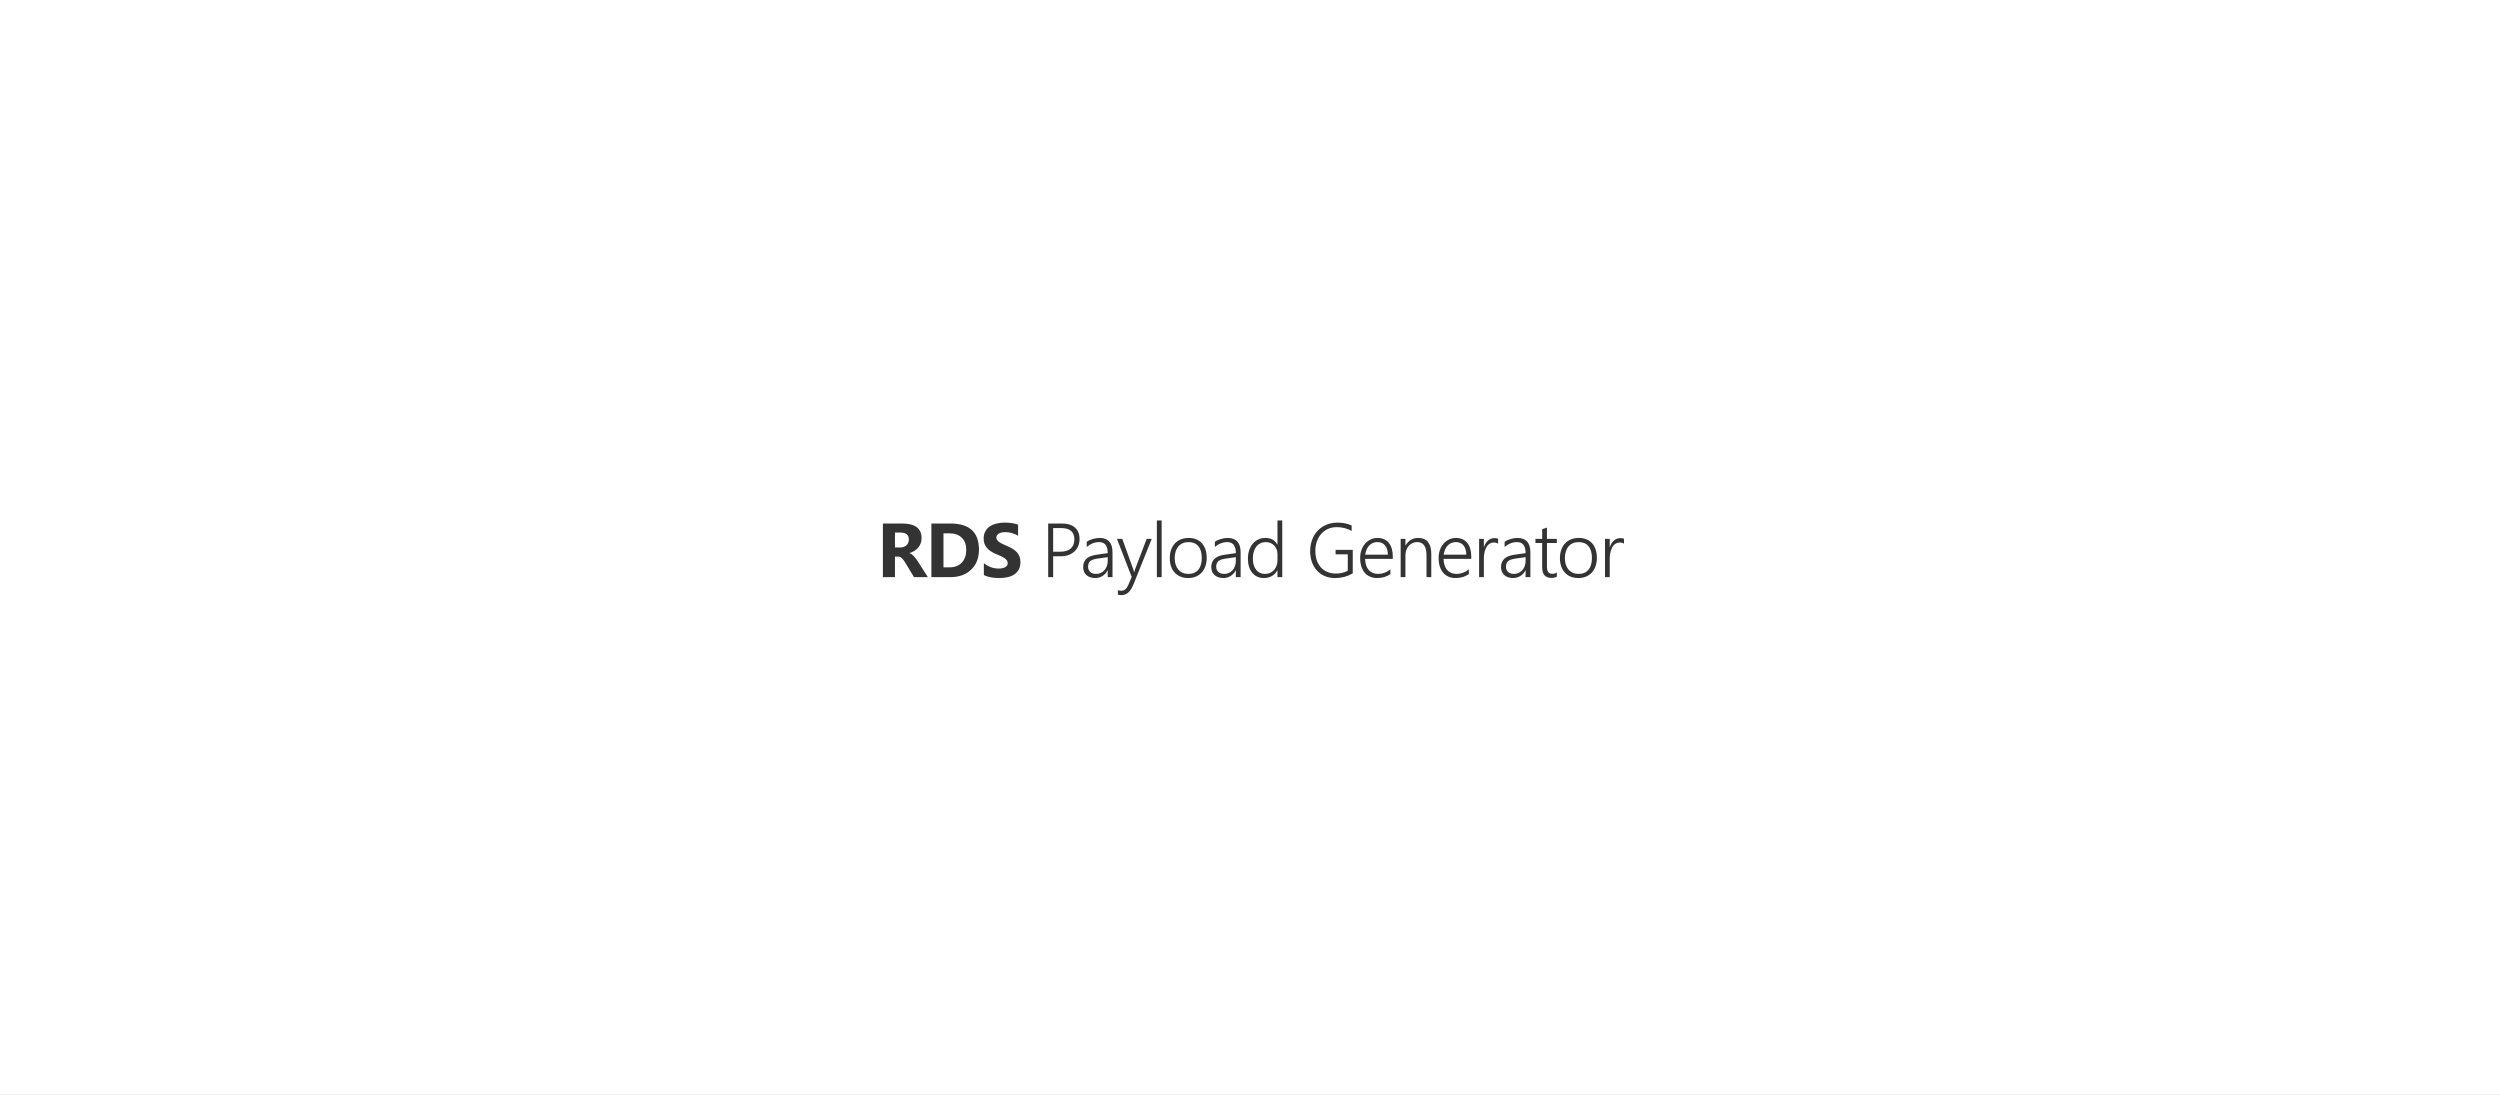
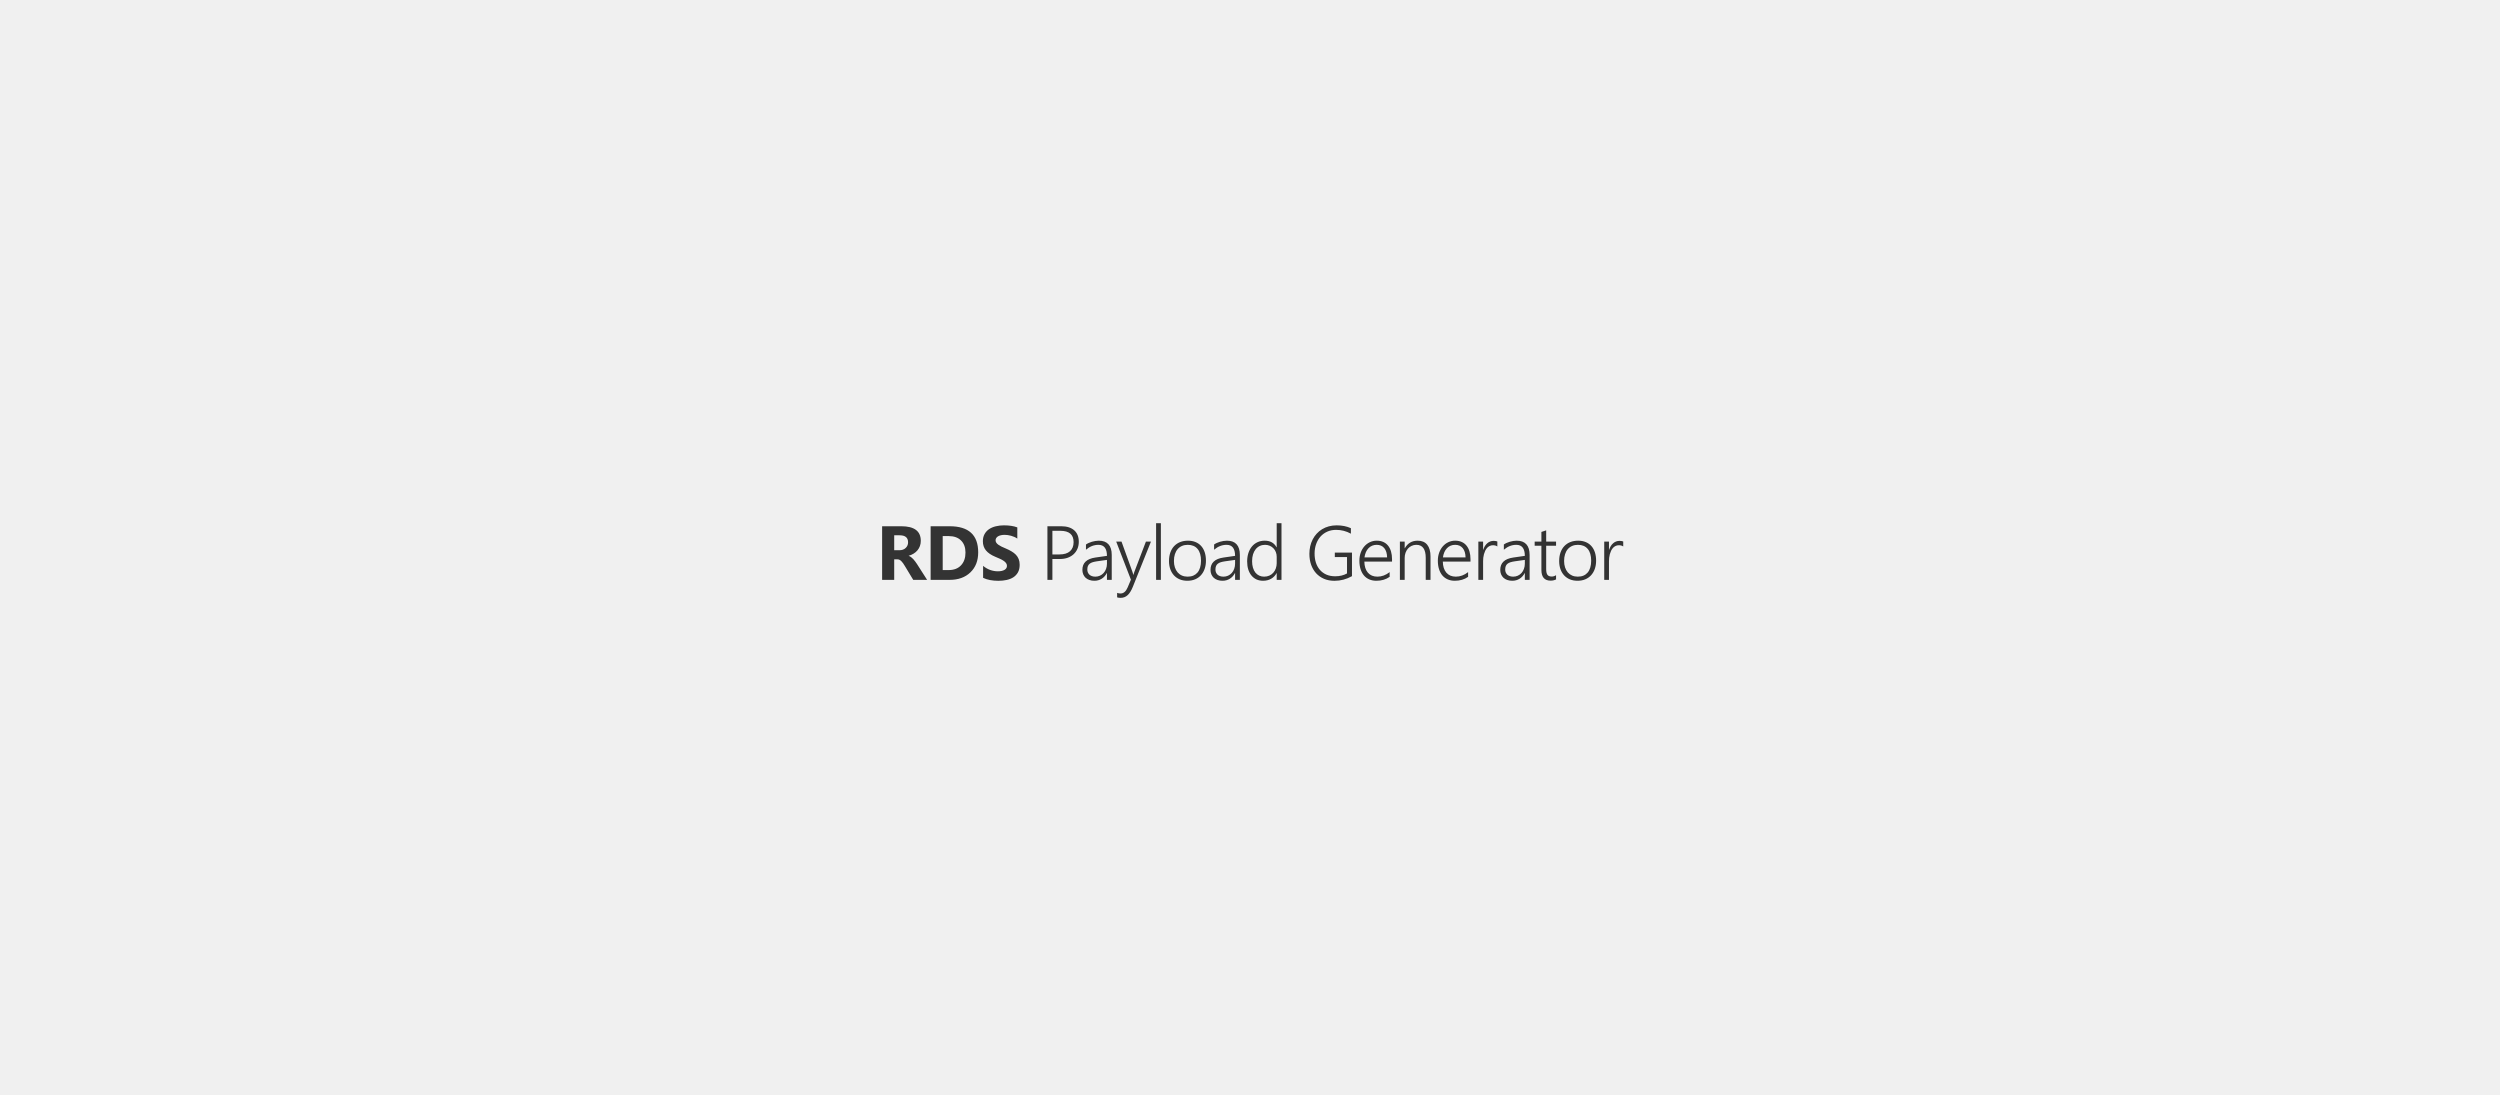
<svg xmlns="http://www.w3.org/2000/svg" width="914" height="400" fill="none">
-   <path fill="#fff" d="M0 0h914v400H0z" />
-   <path d="M339.232 211h-5.073l-3.049-5.045a16.194 16.194 0 00-.656-1.025 5.096 5.096 0 00-.642-.766 2.217 2.217 0 00-.67-.492 1.601 1.601 0 00-.752-.178h-1.19V211h-4.416v-19.605h7c4.758 0 7.137 1.777 7.137 5.332 0 .683-.105 1.317-.314 1.9a5.294 5.294 0 01-.889 1.559 5.621 5.621 0 01-1.395 1.203 7.056 7.056 0 01-1.804.793v.054c.291.091.574.242.847.452.274.2.538.437.793.71.256.274.497.57.725.889.237.31.451.615.642.916l3.706 5.797zM327.2 194.703v5.455h1.914c.948 0 1.709-.273 2.284-.82.583-.556.875-1.244.875-2.065 0-1.713-1.026-2.57-3.077-2.57H327.2zM340.517 211v-19.605h6.946c6.963 0 10.445 3.185 10.445 9.556 0 3.054-.953 5.492-2.858 7.315-1.895 1.823-4.425 2.734-7.587 2.734h-6.946zm4.416-16.01v12.428h2.188c1.914 0 3.413-.574 4.498-1.723 1.094-1.148 1.64-2.711 1.64-4.689 0-1.869-.542-3.336-1.626-4.402-1.076-1.076-2.589-1.614-4.54-1.614h-2.16zm14.766 15.258v-4.375a8.532 8.532 0 002.584 1.504c.93.328 1.869.492 2.817.492a6.17 6.17 0 001.449-.15c.419-.101.766-.237 1.039-.41.283-.183.492-.392.629-.629.137-.246.205-.511.205-.793a1.7 1.7 0 00-.328-1.026c-.219-.3-.52-.578-.902-.834a9.086 9.086 0 00-1.34-.738 48 48 0 00-1.682-.725c-1.531-.638-2.675-1.417-3.431-2.337-.748-.921-1.122-2.033-1.122-3.336 0-1.021.206-1.896.616-2.625a5.223 5.223 0 011.668-1.819c.711-.474 1.531-.82 2.461-1.039a12.357 12.357 0 012.953-.342c1.021 0 1.923.064 2.707.192.793.118 1.522.305 2.187.56v4.088a6.444 6.444 0 00-1.08-.601 7.672 7.672 0 00-1.189-.424 8.438 8.438 0 00-1.231-.26 8.459 8.459 0 00-1.148-.082c-.502 0-.957.05-1.367.15a3.398 3.398 0 00-1.039.397 1.977 1.977 0 00-.657.629 1.44 1.44 0 00-.232.806c0 .329.086.625.26.889.173.255.419.501.738.738.319.228.706.456 1.162.684.456.219.971.447 1.545.684.784.328 1.486.679 2.105 1.052.629.365 1.167.78 1.614 1.244.446.465.788.999 1.025 1.6.237.593.356 1.285.356 2.078 0 1.094-.21 2.015-.629 2.762a5.079 5.079 0 01-1.682 1.805c-.711.455-1.54.783-2.488.984-.939.201-1.933.301-2.981.301a16.66 16.66 0 01-3.076-.274c-.966-.182-1.805-.455-2.516-.82zm25.336-6.877V211h-1.819v-19.605h5.059c1.03 0 1.941.127 2.734.382.793.256 1.463.625 2.01 1.108a4.64 4.64 0 011.244 1.777c.283.702.424 1.504.424 2.406 0 .912-.16 1.755-.479 2.53a5.743 5.743 0 01-1.38 1.996c-.593.556-1.318.993-2.174 1.312-.857.31-1.828.465-2.912.465h-2.707zm0-10.309v8.641h2.597c1.686 0 2.967-.392 3.842-1.176.875-.784 1.312-1.891 1.312-3.322 0-2.762-1.613-4.143-4.839-4.143h-2.912zM404.982 211v-2.488h-.054c-.456.893-1.08 1.586-1.873 2.078-.784.492-1.673.738-2.666.738a5.524 5.524 0 01-1.832-.287 4.043 4.043 0 01-1.381-.807 3.756 3.756 0 01-.875-1.271 4.265 4.265 0 01-.301-1.627c0-1.267.392-2.274 1.176-3.022.784-.756 1.968-1.248 3.554-1.476l4.252-.615c0-2.689-1.043-4.034-3.13-4.034-1.632 0-3.145.597-4.54 1.791v-1.914a5.7 5.7 0 01.985-.56 8.276 8.276 0 011.176-.438c.41-.127.829-.223 1.257-.287a7.734 7.734 0 011.272-.109c1.558 0 2.734.437 3.527 1.312.802.875 1.203 2.179 1.203 3.911V211h-1.75zm-3.609-6.795c-.629.091-1.167.205-1.613.342-.447.137-.816.323-1.108.56a2.007 2.007 0 00-.642.862c-.137.337-.205.756-.205 1.258 0 .373.063.72.191 1.039.137.319.328.597.574.834.255.227.561.405.916.533.365.127.775.191 1.231.191a3.995 3.995 0 003.049-1.34c.382-.419.679-.92.888-1.504a5.36 5.36 0 00.328-1.9v-1.381l-3.609.506zm13.071 9.338c-.547 1.367-1.176 2.379-1.887 3.035-.711.665-1.572.998-2.584.998-.501 0-.925-.059-1.271-.178v-1.64c.2.073.401.127.601.164.21.036.419.055.629.055a2.2 2.2 0 001.49-.547c.429-.356.798-.898 1.108-1.627l1.217-2.871L408.36 197h1.941l4.006 11.088c.055.146.105.314.151.506.054.182.104.364.15.547h.068c.046-.155.087-.31.123-.465.046-.164.105-.342.178-.533L419.229 197h1.846l-6.631 16.543zm8.504-2.543v-20.727h1.75V211h-1.75zm11.431.328c-1.04 0-1.974-.173-2.803-.519a6.044 6.044 0 01-2.106-1.463 6.55 6.55 0 01-1.34-2.284c-.309-.884-.464-1.863-.464-2.939 0-1.167.164-2.21.492-3.131.328-.92.793-1.7 1.394-2.338a6.012 6.012 0 012.202-1.476c.856-.338 1.813-.506 2.871-.506 1.011 0 1.923.168 2.734.506a5.507 5.507 0 012.064 1.435c.566.629.998 1.395 1.299 2.297.301.902.451 1.928.451 3.076 0 1.094-.159 2.092-.478 2.994a6.671 6.671 0 01-1.34 2.311 5.964 5.964 0 01-2.133 1.504c-.838.355-1.786.533-2.843.533zm.136-13.139c-.765 0-1.458.133-2.078.397a4.39 4.39 0 00-1.6 1.162c-.437.501-.774 1.121-1.011 1.859-.237.73-.356 1.559-.356 2.489 0 .875.119 1.663.356 2.365a5.4 5.4 0 00.998 1.805c.437.501.966.888 1.586 1.162.62.264 1.312.396 2.078.396.784 0 1.476-.127 2.078-.383a4.196 4.196 0 001.531-1.134c.42-.502.734-1.112.944-1.832.218-.72.328-1.541.328-2.461 0-1.887-.42-3.327-1.258-4.321-.839-1.002-2.037-1.504-3.596-1.504zM451.824 211v-2.488h-.054c-.456.893-1.08 1.586-1.873 2.078-.784.492-1.673.738-2.666.738a5.524 5.524 0 01-1.832-.287 4.043 4.043 0 01-1.381-.807 3.756 3.756 0 01-.875-1.271 4.265 4.265 0 01-.301-1.627c0-1.267.392-2.274 1.176-3.022.784-.756 1.968-1.248 3.554-1.476l4.252-.615c0-2.689-1.043-4.034-3.13-4.034-1.632 0-3.145.597-4.54 1.791v-1.914a5.7 5.7 0 01.985-.56 8.276 8.276 0 011.176-.438c.41-.127.829-.223 1.257-.287a7.734 7.734 0 011.272-.109c1.558 0 2.734.437 3.527 1.312.802.875 1.203 2.179 1.203 3.911V211h-1.75zm-3.609-6.795c-.629.091-1.167.205-1.613.342-.447.137-.816.323-1.108.56a2.007 2.007 0 00-.642.862c-.137.337-.205.756-.205 1.258 0 .373.063.72.191 1.039.137.319.328.597.574.834.255.227.561.405.916.533.365.127.775.191 1.231.191a3.995 3.995 0 003.049-1.34c.382-.419.679-.92.888-1.504a5.36 5.36 0 00.328-1.9v-1.381l-3.609.506zM467.042 211v-2.461h-.055a5.014 5.014 0 01-1.996 2.065c-.857.483-1.832.724-2.926.724-.875 0-1.672-.159-2.392-.478a5.21 5.21 0 01-1.832-1.409c-.511-.61-.907-1.349-1.19-2.214-.273-.866-.41-1.846-.41-2.94 0-1.13.15-2.16.451-3.09.31-.939.743-1.741 1.299-2.406a5.826 5.826 0 012.023-1.559c.793-.373 1.673-.56 2.639-.56 2.014 0 3.459.807 4.334 2.42h.055v-8.819h1.75V211h-1.75zm0-8.449c0-.611-.105-1.181-.315-1.709a4.07 4.07 0 00-2.228-2.311 4.244 4.244 0 00-1.723-.342c-.693 0-1.331.137-1.914.411a4.213 4.213 0 00-1.504 1.189c-.41.51-.734 1.135-.971 1.873-.227.738-.341 1.577-.341 2.516 0 .884.104 1.677.314 2.379.21.701.506 1.294.889 1.777a3.98 3.98 0 001.394 1.107 4.115 4.115 0 001.791.383c.711 0 1.349-.127 1.914-.383a4.13 4.13 0 001.45-1.052c.401-.447.706-.971.916-1.573a5.611 5.611 0 00.328-1.927v-2.338zm27.522 7.095c-2.014 1.131-4.147 1.696-6.398 1.696-1.422 0-2.698-.242-3.828-.725a8.41 8.41 0 01-2.885-2.037c-.793-.875-1.404-1.914-1.832-3.117-.419-1.212-.629-2.543-.629-3.992 0-.957.1-1.878.301-2.762.209-.884.51-1.714.902-2.488a9.767 9.767 0 011.463-2.106 9.188 9.188 0 011.969-1.627 9.612 9.612 0 012.461-1.052c.893-.247 1.855-.37 2.885-.37 1.941 0 3.673.347 5.195 1.039v2.01a10.996 10.996 0 00-5.414-1.394c-1.194 0-2.274.218-3.24.656a7.311 7.311 0 00-2.475 1.805c-.675.765-1.199 1.672-1.572 2.72-.374 1.039-.565 2.17-.575 3.391-.009 1.212.146 2.333.465 3.363.328 1.021.811 1.905 1.449 2.653a6.623 6.623 0 002.366 1.75c.939.419 2.023.629 3.254.629 1.658 0 3.099-.347 4.32-1.04v-5.974h-4.457v-1.654h6.275v8.626zm4.526-5.332c.009.857.123 1.627.342 2.311.219.684.533 1.262.943 1.736a4.14 4.14 0 001.491 1.094c.592.246 1.257.369 1.996.369 1.577 0 3.067-.551 4.47-1.654v1.723c-1.339.957-2.962 1.435-4.867 1.435-.939 0-1.791-.164-2.556-.492a5.322 5.322 0 01-1.955-1.422c-.538-.629-.953-1.399-1.245-2.31-.291-.912-.437-1.951-.437-3.118 0-1.048.159-2.019.478-2.912.319-.893.761-1.663 1.327-2.31a5.995 5.995 0 012.009-1.532 5.788 5.788 0 012.543-.56c.903 0 1.7.159 2.393.478.693.31 1.271.757 1.736 1.34.474.584.834 1.295 1.08 2.133.246.839.369 1.777.369 2.816v.875H499.09zm8.313-1.531c-.028-1.458-.374-2.588-1.039-3.39-.666-.803-1.591-1.204-2.776-1.204-.592 0-1.144.105-1.654.315-.501.21-.943.515-1.326.916a4.886 4.886 0 00-.957 1.449 7.38 7.38 0 00-.52 1.914h8.272zM521.526 211v-8.066c0-3.163-1.148-4.745-3.445-4.745-.611 0-1.176.123-1.695.37-.52.237-.971.569-1.354.998-.374.428-.67.938-.888 1.531a5.57 5.57 0 00-.315 1.9V211h-1.75v-14h1.75v2.434h.055c1.039-1.842 2.602-2.762 4.689-2.762 1.531 0 2.698.497 3.5 1.49.802.994 1.203 2.429 1.203 4.307V211h-1.75zm6.249-6.686c.009.857.123 1.627.342 2.311.218.684.533 1.262.943 1.736.41.474.907.839 1.49 1.094.593.246 1.258.369 1.996.369 1.577 0 3.067-.551 4.471-1.654v1.723c-1.34.957-2.962 1.435-4.867 1.435-.939 0-1.791-.164-2.557-.492a5.339 5.339 0 01-1.955-1.422c-.538-.629-.952-1.399-1.244-2.31-.292-.912-.437-1.951-.437-3.118 0-1.048.159-2.019.478-2.912.319-.893.761-1.663 1.326-2.31a5.989 5.989 0 012.01-1.532 5.785 5.785 0 012.543-.56c.902 0 1.7.159 2.393.478.692.31 1.271.757 1.736 1.34.474.584.834 1.295 1.08 2.133.246.839.369 1.777.369 2.816v.875h-10.117zm8.312-1.531c-.027-1.458-.373-2.588-1.039-3.39-.665-.803-1.59-1.204-2.775-1.204-.592 0-1.144.105-1.654.315-.502.21-.944.515-1.327.916a4.925 4.925 0 00-.957 1.449 7.341 7.341 0 00-.519 1.914h8.271zm11.622-3.992c-.41-.301-.939-.451-1.586-.451a2.66 2.66 0 00-1.23.273 3.1 3.1 0 00-.944.711 4.558 4.558 0 00-.683 1.053 7.806 7.806 0 00-.451 1.23c-.11.429-.192.862-.247 1.299-.045.438-.068.852-.068 1.244V211h-1.736v-14h1.736v2.994h.055c.164-.51.369-.966.615-1.367.255-.41.547-.752.875-1.025a3.584 3.584 0 011.066-.643 3.497 3.497 0 011.231-.219c.282 0 .533.018.752.055.228.036.433.091.615.164v1.832zM557.758 211v-2.488h-.054c-.456.893-1.08 1.586-1.873 2.078-.784.492-1.673.738-2.666.738a5.528 5.528 0 01-1.832-.287 4.043 4.043 0 01-1.381-.807 3.756 3.756 0 01-.875-1.271 4.265 4.265 0 01-.301-1.627c0-1.267.392-2.274 1.176-3.022.784-.756 1.969-1.248 3.554-1.476l4.252-.615c0-2.689-1.043-4.034-3.13-4.034-1.632 0-3.145.597-4.539 1.791v-1.914c.291-.209.619-.396.984-.56a8.321 8.321 0 011.176-.438c.41-.127.829-.223 1.257-.287a7.734 7.734 0 011.272-.109c1.559 0 2.734.437 3.527 1.312.802.875 1.203 2.179 1.203 3.911V211h-1.75zm-3.609-6.795c-.629.091-1.167.205-1.613.342-.447.137-.816.323-1.108.56a2.007 2.007 0 00-.642.862c-.137.337-.205.756-.205 1.258 0 .373.063.72.191 1.039.137.319.328.597.574.834.256.227.561.405.916.533.365.127.775.191 1.231.191a3.995 3.995 0 003.049-1.34c.382-.419.679-.92.888-1.504a5.36 5.36 0 00.328-1.9v-1.381l-3.609.506zm15.026 6.631a4.34 4.34 0 01-1.969.451c-2.26 0-3.39-1.303-3.39-3.91v-8.846h-2.461V197h2.461v-3.527l1.75-.575V197h3.609v1.531h-3.609v8.573c0 .947.155 1.631.464 2.05.31.42.834.629 1.573.629.547 0 1.071-.164 1.572-.492v1.545zm7.848.492c-1.039 0-1.973-.173-2.803-.519a6.04 6.04 0 01-2.105-1.463 6.55 6.55 0 01-1.34-2.284c-.31-.884-.465-1.863-.465-2.939 0-1.167.164-2.21.492-3.131.329-.92.793-1.7 1.395-2.338a6.008 6.008 0 012.201-1.476c.857-.338 1.814-.506 2.871-.506 1.012 0 1.923.168 2.735.506a5.507 5.507 0 012.064 1.435c.565.629.998 1.395 1.299 2.297.301.902.451 1.928.451 3.076 0 1.094-.159 2.092-.478 2.994a6.671 6.671 0 01-1.34 2.311 5.981 5.981 0 01-2.133 1.504c-.839.355-1.787.533-2.844.533zm.137-13.139c-.766 0-1.458.133-2.078.397a4.39 4.39 0 00-1.6 1.162c-.437.501-.775 1.121-1.012 1.859-.237.73-.355 1.559-.355 2.489 0 .875.118 1.663.355 2.365.237.702.57 1.303.999 1.805.437.501.966.888 1.585 1.162.62.264 1.313.396 2.079.396.783 0 1.476-.127 2.078-.383a4.205 4.205 0 001.531-1.134c.419-.502.734-1.112.943-1.832.219-.72.328-1.541.328-2.461 0-1.887-.419-3.327-1.257-4.321-.839-1.002-2.037-1.504-3.596-1.504zm16.571.602c-.41-.301-.939-.451-1.586-.451-.465 0-.875.091-1.231.273-.355.173-.67.41-.943.711a4.594 4.594 0 00-.684 1.053 8.01 8.01 0 00-.451 1.23c-.109.429-.191.862-.246 1.299-.045.438-.068.852-.068 1.244V211h-1.737v-14h1.737v2.994h.054c.165-.51.37-.966.616-1.367.255-.41.547-.752.875-1.025a3.572 3.572 0 011.066-.643 3.497 3.497 0 011.231-.219c.282 0 .533.018.752.055.227.036.432.091.615.164v1.832z" fill="#333" />
+   <style>#CL0 {fill: #333;}@media (prefers-color-scheme: dark) {#CL0 {fill: #CCC;}}</style>
+   <path d="M338.952 212h-5.073l-3.049-5.045a16.194 16.194 0 0 0-.656-1.025 5.096 5.096 0 0 0-.642-.766 2.217 2.217 0 0 0-.67-.492 1.601 1.601 0 0 0-.752-.178h-1.19V212h-4.416v-19.605h7c4.758 0 7.137 1.777 7.137 5.332 0 .683-.105 1.317-.314 1.9a5.294 5.294 0 0 1-.889 1.559 5.621 5.621 0 0 1-1.395 1.203 7.056 7.056 0 0 1-1.804.793v.054c.291.091.574.242.847.452.274.2.538.437.793.71.256.274.497.57.725.889.237.31.451.615.642.916l3.706 5.797Zm-12.032-16.297v5.455h1.914c.948 0 1.709-.273 2.284-.82.583-.556.875-1.244.875-2.065 0-1.713-1.026-2.57-3.077-2.57h-1.996ZM340.237 212v-19.605h6.946c6.963 0 10.445 3.185 10.445 9.556 0 3.054-.953 5.492-2.858 7.315-1.895 1.823-4.425 2.734-7.587 2.734h-6.946Zm4.416-16.01v12.428h2.188c1.914 0 3.413-.574 4.498-1.723 1.094-1.148 1.64-2.711 1.64-4.689 0-1.869-.542-3.336-1.626-4.402-1.076-1.076-2.589-1.614-4.54-1.614h-2.16Zm14.766 15.258v-4.375a8.532 8.532 0 0 0 2.584 1.504c.93.328 1.869.492 2.817.492a6.17 6.17 0 0 0 1.449-.15c.419-.101.766-.237 1.039-.41.283-.183.492-.392.629-.629.137-.246.205-.511.205-.793a1.7 1.7 0 0 0-.328-1.026c-.219-.3-.52-.578-.902-.834a9.086 9.086 0 0 0-1.34-.738 48 48 0 0 0-1.682-.725c-1.531-.638-2.675-1.417-3.431-2.337-.748-.921-1.122-2.033-1.122-3.336 0-1.021.206-1.896.616-2.625a5.223 5.223 0 0 1 1.668-1.819c.711-.474 1.531-.82 2.461-1.039a12.357 12.357 0 0 1 2.953-.342c1.021 0 1.923.064 2.707.192.793.118 1.522.305 2.187.56v4.088a6.444 6.444 0 0 0-1.08-.601 7.672 7.672 0 0 0-1.189-.424 8.438 8.438 0 0 0-1.231-.26 8.459 8.459 0 0 0-1.148-.082c-.502 0-.957.05-1.367.15a3.398 3.398 0 0 0-1.039.397 1.977 1.977 0 0 0-.657.629 1.44 1.44 0 0 0-.232.806c0 .329.086.625.26.889.173.255.419.501.738.738.319.228.706.456 1.162.684.456.219.971.447 1.545.684.784.328 1.486.679 2.105 1.052.629.365 1.167.78 1.614 1.244.446.465.788.999 1.025 1.6.237.593.356 1.285.356 2.078 0 1.094-.21 2.015-.629 2.762a5.079 5.079 0 0 1-1.682 1.805c-.711.455-1.54.783-2.488.984-.939.201-1.933.301-2.981.301a16.66 16.66 0 0 1-3.076-.274c-.966-.182-1.805-.455-2.516-.82Zm25.336-6.877V212h-1.819v-19.605h5.059c1.03 0 1.941.127 2.734.382.793.256 1.463.625 2.01 1.108a4.64 4.64 0 0 1 1.244 1.777c.283.702.424 1.504.424 2.406 0 .912-.16 1.755-.479 2.53a5.743 5.743 0 0 1-1.38 1.996c-.593.556-1.318.993-2.174 1.312-.857.31-1.828.465-2.912.465h-2.707Zm0-10.309v8.641h2.597c1.686 0 2.967-.392 3.842-1.176.875-.784 1.313-1.891 1.313-3.322 0-2.762-1.614-4.143-4.84-4.143h-2.912ZM404.702 212v-2.488h-.054c-.456.893-1.08 1.586-1.873 2.078-.784.492-1.673.738-2.666.738a5.524 5.524 0 0 1-1.832-.287 4.043 4.043 0 0 1-1.381-.807 3.756 3.756 0 0 1-.875-1.271 4.265 4.265 0 0 1-.301-1.627c0-1.267.392-2.274 1.176-3.022.784-.756 1.968-1.248 3.554-1.476l4.252-.615c0-2.689-1.043-4.034-3.131-4.034-1.631 0-3.144.597-4.539 1.791v-1.914a5.7 5.7 0 0 1 .985-.56 8.23 8.23 0 0 1 1.176-.438c.41-.127.829-.223 1.257-.287a7.734 7.734 0 0 1 1.272-.109c1.558 0 2.734.437 3.527 1.312.802.875 1.203 2.179 1.203 3.911V212h-1.75Zm-3.609-6.795c-.629.091-1.167.205-1.613.342-.447.137-.816.323-1.108.56a2.007 2.007 0 0 0-.642.862c-.137.337-.205.756-.205 1.258 0 .373.063.72.191 1.039.137.319.328.597.574.834.255.227.561.405.916.533.365.127.775.191 1.231.191a3.995 3.995 0 0 0 3.049-1.34c.382-.419.679-.92.888-1.504a5.36 5.36 0 0 0 .328-1.9v-1.381l-3.609.506Zm13.071 9.338c-.547 1.367-1.176 2.379-1.887 3.035-.711.665-1.572.998-2.584.998-.501 0-.925-.059-1.271-.178v-1.64c.2.073.401.127.601.164.21.036.419.055.629.055a2.2 2.2 0 0 0 1.49-.547c.429-.356.798-.898 1.108-1.627l1.217-2.871L408.08 198h1.941l4.006 11.088c.055.146.105.314.15.506.055.182.105.364.151.547h.068c.046-.155.087-.31.123-.465.046-.164.105-.342.178-.533L418.949 198h1.846l-6.631 16.543Zm8.504-2.543v-20.727h1.75V212h-1.75Zm11.431.328c-1.04 0-1.974-.173-2.803-.519a6.044 6.044 0 0 1-2.106-1.463 6.55 6.55 0 0 1-1.34-2.284c-.309-.884-.464-1.863-.464-2.939 0-1.167.164-2.21.492-3.131.328-.92.793-1.7 1.394-2.338a6.012 6.012 0 0 1 2.202-1.476c.856-.338 1.813-.506 2.871-.506 1.011 0 1.923.168 2.734.506a5.507 5.507 0 0 1 2.064 1.435c.566.629.998 1.395 1.299 2.297.301.902.451 1.928.451 3.076 0 1.094-.159 2.092-.478 2.994a6.671 6.671 0 0 1-1.34 2.311 5.964 5.964 0 0 1-2.133 1.504c-.838.355-1.786.533-2.843.533Zm.136-13.139c-.765 0-1.458.133-2.078.397a4.39 4.39 0 0 0-1.6 1.162c-.437.501-.774 1.121-1.011 1.859-.237.73-.356 1.559-.356 2.489 0 .875.119 1.663.356 2.365a5.4 5.4 0 0 0 .998 1.805c.437.501.966.888 1.586 1.162.62.264 1.312.396 2.078.396.784 0 1.476-.127 2.078-.383a4.196 4.196 0 0 0 1.531-1.134c.42-.502.734-1.112.944-1.832.218-.72.328-1.541.328-2.461 0-1.887-.42-3.327-1.258-4.321-.839-1.002-2.037-1.504-3.596-1.504ZM451.544 212v-2.488h-.054c-.456.893-1.08 1.586-1.873 2.078-.784.492-1.673.738-2.666.738a5.524 5.524 0 0 1-1.832-.287 4.043 4.043 0 0 1-1.381-.807 3.756 3.756 0 0 1-.875-1.271 4.265 4.265 0 0 1-.301-1.627c0-1.267.392-2.274 1.176-3.022.784-.756 1.968-1.248 3.554-1.476l4.252-.615c0-2.689-1.043-4.034-3.13-4.034-1.632 0-3.145.597-4.54 1.791v-1.914a5.7 5.7 0 0 1 .985-.56 8.276 8.276 0 0 1 1.176-.438c.41-.127.829-.223 1.257-.287a7.734 7.734 0 0 1 1.272-.109c1.558 0 2.734.437 3.527 1.312.802.875 1.203 2.179 1.203 3.911V212h-1.75Zm-3.609-6.795c-.629.091-1.167.205-1.613.342-.447.137-.816.323-1.108.56a2.007 2.007 0 0 0-.642.862c-.137.337-.205.756-.205 1.258 0 .373.063.72.191 1.039.137.319.328.597.574.834.255.227.561.405.916.533.365.127.775.191 1.231.191a3.995 3.995 0 0 0 3.049-1.34c.382-.419.679-.92.888-1.504a5.36 5.36 0 0 0 .328-1.9v-1.381l-3.609.506ZM466.762 212v-2.461h-.055a5.014 5.014 0 0 1-1.996 2.065c-.857.483-1.832.724-2.926.724-.875 0-1.672-.159-2.392-.478a5.21 5.21 0 0 1-1.832-1.409c-.511-.61-.907-1.349-1.19-2.214-.273-.866-.41-1.846-.41-2.94 0-1.13.15-2.16.451-3.09.31-.939.743-1.741 1.299-2.406a5.826 5.826 0 0 1 2.023-1.559c.793-.373 1.673-.56 2.639-.56 2.014 0 3.459.807 4.334 2.42h.055v-8.819h1.75V212h-1.75Zm0-8.449c0-.611-.105-1.181-.315-1.709a4.07 4.07 0 0 0-2.228-2.311 4.244 4.244 0 0 0-1.723-.342c-.693 0-1.331.137-1.914.411a4.213 4.213 0 0 0-1.504 1.189c-.41.51-.734 1.135-.971 1.873-.227.738-.341 1.577-.341 2.516 0 .884.104 1.677.314 2.379.21.701.506 1.294.889 1.777a3.98 3.98 0 0 0 1.394 1.107 4.115 4.115 0 0 0 1.791.383c.711 0 1.349-.127 1.914-.383a4.13 4.13 0 0 0 1.45-1.052c.401-.447.706-.971.916-1.573a5.611 5.611 0 0 0 .328-1.927v-2.338Zm27.522 7.095c-2.014 1.131-4.147 1.696-6.398 1.696-1.422 0-2.698-.242-3.828-.725a8.41 8.41 0 0 1-2.885-2.037c-.793-.875-1.404-1.914-1.832-3.117-.419-1.212-.629-2.543-.629-3.992 0-.957.1-1.878.301-2.762.209-.884.51-1.714.902-2.488a9.767 9.767 0 0 1 1.463-2.106 9.188 9.188 0 0 1 1.969-1.627 9.612 9.612 0 0 1 2.461-1.052c.893-.247 1.855-.37 2.885-.37 1.941 0 3.673.347 5.195 1.039v2.01a10.996 10.996 0 0 0-5.414-1.394c-1.194 0-2.274.218-3.24.656a7.311 7.311 0 0 0-2.475 1.805c-.675.765-1.199 1.672-1.572 2.72-.374 1.039-.565 2.17-.575 3.391-.009 1.212.146 2.333.465 3.363.328 1.021.811 1.905 1.449 2.653a6.623 6.623 0 0 0 2.366 1.75c.939.419 2.023.629 3.254.629 1.658 0 3.099-.347 4.32-1.04v-5.974h-4.457v-1.654h6.275v8.626Zm4.526-5.332c.009.857.123 1.627.342 2.311.219.684.533 1.262.943 1.736a4.14 4.14 0 0 0 1.491 1.094c.592.246 1.257.369 1.996.369 1.577 0 3.067-.551 4.47-1.654v1.723c-1.339.957-2.962 1.435-4.867 1.435-.939 0-1.791-.164-2.556-.492a5.322 5.322 0 0 1-1.955-1.422c-.538-.629-.953-1.399-1.245-2.31-.291-.912-.437-1.951-.437-3.118 0-1.048.159-2.019.478-2.912.319-.893.761-1.663 1.327-2.31a5.995 5.995 0 0 1 2.009-1.532 5.788 5.788 0 0 1 2.543-.56c.903 0 1.7.159 2.393.478.693.31 1.271.757 1.736 1.34.474.584.834 1.295 1.08 2.133.246.839.369 1.777.369 2.816v.875H498.81Zm8.313-1.531c-.028-1.458-.374-2.588-1.039-3.39-.666-.803-1.591-1.204-2.776-1.204-.592 0-1.144.105-1.654.315-.501.21-.943.515-1.326.916a4.886 4.886 0 0 0-.957 1.449 7.38 7.38 0 0 0-.52 1.914h8.272ZM521.246 212v-8.066c0-3.163-1.148-4.745-3.445-4.745-.611 0-1.176.123-1.695.37-.52.237-.971.569-1.354.998-.374.428-.67.938-.888 1.531a5.57 5.57 0 0 0-.315 1.9V212h-1.75v-14h1.75v2.434h.055c1.039-1.842 2.602-2.762 4.689-2.762 1.531 0 2.698.497 3.5 1.49.802.994 1.203 2.429 1.203 4.307V212h-1.75Zm6.249-6.686c.009.857.123 1.627.342 2.311.218.684.533 1.262.943 1.736.41.474.907.839 1.49 1.094.593.246 1.258.369 1.996.369 1.577 0 3.067-.551 4.471-1.654v1.723c-1.34.957-2.962 1.435-4.867 1.435-.939 0-1.791-.164-2.557-.492a5.339 5.339 0 0 1-1.955-1.422c-.538-.629-.952-1.399-1.244-2.31-.292-.912-.437-1.951-.437-3.118 0-1.048.159-2.019.478-2.912.319-.893.761-1.663 1.326-2.31a5.989 5.989 0 0 1 2.01-1.532 5.785 5.785 0 0 1 2.543-.56c.902 0 1.7.159 2.393.478.692.31 1.271.757 1.736 1.34.474.584.834 1.295 1.08 2.133.246.839.369 1.777.369 2.816v.875h-10.117Zm8.312-1.531c-.027-1.458-.373-2.588-1.039-3.39-.665-.803-1.59-1.204-2.775-1.204-.592 0-1.144.105-1.654.315-.502.21-.944.515-1.326.916a4.908 4.908 0 0 0-.958 1.449 7.341 7.341 0 0 0-.519 1.914h8.271Zm11.622-3.992c-.41-.301-.939-.451-1.586-.451a2.66 2.66 0 0 0-1.23.273 3.1 3.1 0 0 0-.944.711 4.558 4.558 0 0 0-.683 1.053 7.806 7.806 0 0 0-.451 1.23c-.11.429-.192.862-.247 1.299-.045.438-.068.852-.068 1.244V212h-1.736v-14h1.736v2.994h.055c.164-.51.369-.966.615-1.367.255-.41.547-.752.875-1.025a3.584 3.584 0 0 1 1.066-.643 3.5 3.5 0 0 1 1.231-.219c.282 0 .533.018.752.055.228.036.433.091.615.164v1.832ZM557.478 212v-2.488h-.054c-.456.893-1.08 1.586-1.873 2.078-.784.492-1.673.738-2.666.738a5.528 5.528 0 0 1-1.832-.287 4.043 4.043 0 0 1-1.381-.807 3.756 3.756 0 0 1-.875-1.271 4.265 4.265 0 0 1-.301-1.627c0-1.267.392-2.274 1.176-3.022.784-.756 1.969-1.248 3.555-1.476l4.251-.615c0-2.689-1.043-4.034-3.13-4.034-1.632 0-3.145.597-4.539 1.791v-1.914c.291-.209.619-.396.984-.56a8.321 8.321 0 0 1 1.176-.438c.41-.127.829-.223 1.258-.287a7.713 7.713 0 0 1 1.271-.109c1.559 0 2.734.437 3.527 1.312.802.875 1.203 2.179 1.203 3.911V212h-1.75Zm-3.609-6.795c-.629.091-1.167.205-1.613.342-.447.137-.816.323-1.108.56a2.015 2.015 0 0 0-.642.862c-.137.337-.205.756-.205 1.258 0 .373.064.72.191 1.039.137.319.328.597.574.834.256.227.561.405.916.533.365.127.775.191 1.231.191a3.995 3.995 0 0 0 3.049-1.34c.382-.419.679-.92.888-1.504a5.36 5.36 0 0 0 .328-1.9v-1.381l-3.609.506Zm15.026 6.631a4.34 4.34 0 0 1-1.969.451c-2.26 0-3.39-1.303-3.39-3.91v-8.846h-2.461V198h2.461v-3.527l1.75-.575V198h3.609v1.531h-3.609v8.573c0 .947.155 1.631.464 2.05.31.42.834.629 1.573.629.547 0 1.071-.164 1.572-.492v1.545Zm7.848.492c-1.039 0-1.973-.173-2.803-.519a6.04 6.04 0 0 1-2.105-1.463 6.55 6.55 0 0 1-1.34-2.284c-.31-.884-.465-1.863-.465-2.939 0-1.167.164-2.21.493-3.131.328-.92.792-1.7 1.394-2.338a6.008 6.008 0 0 1 2.201-1.476c.857-.338 1.814-.506 2.871-.506 1.012 0 1.923.168 2.735.506a5.507 5.507 0 0 1 2.064 1.435c.565.629.998 1.395 1.299 2.297.301.902.451 1.928.451 3.076 0 1.094-.159 2.092-.478 2.994a6.671 6.671 0 0 1-1.34 2.311 5.972 5.972 0 0 1-2.133 1.504c-.839.355-1.786.533-2.844.533Zm.137-13.139c-.766 0-1.458.133-2.078.397a4.39 4.39 0 0 0-1.6 1.162c-.437.501-.775 1.121-1.012 1.859-.236.73-.355 1.559-.355 2.489 0 .875.119 1.663.355 2.365.237.702.57 1.303.999 1.805.437.501.966.888 1.585 1.162.62.264 1.313.396 2.079.396.783 0 1.476-.127 2.078-.383a4.205 4.205 0 0 0 1.531-1.134c.419-.502.734-1.112.943-1.832.219-.72.328-1.541.328-2.461 0-1.887-.419-3.327-1.257-4.321-.839-1.002-2.037-1.504-3.596-1.504Zm16.571.602c-.41-.301-.939-.451-1.586-.451-.465 0-.875.091-1.231.273-.355.173-.67.41-.943.711a4.594 4.594 0 0 0-.684 1.053 8.01 8.01 0 0 0-.451 1.23c-.109.429-.191.862-.246 1.299-.045.438-.068.852-.068 1.244V212h-1.737v-14h1.737v2.994h.055c.164-.51.369-.966.615-1.367.255-.41.547-.752.875-1.025a3.572 3.572 0 0 1 1.066-.643 3.497 3.497 0 0 1 1.231-.219c.282 0 .533.018.752.055.227.036.433.091.615.164v1.832Z" id="CL0" />
</svg>
